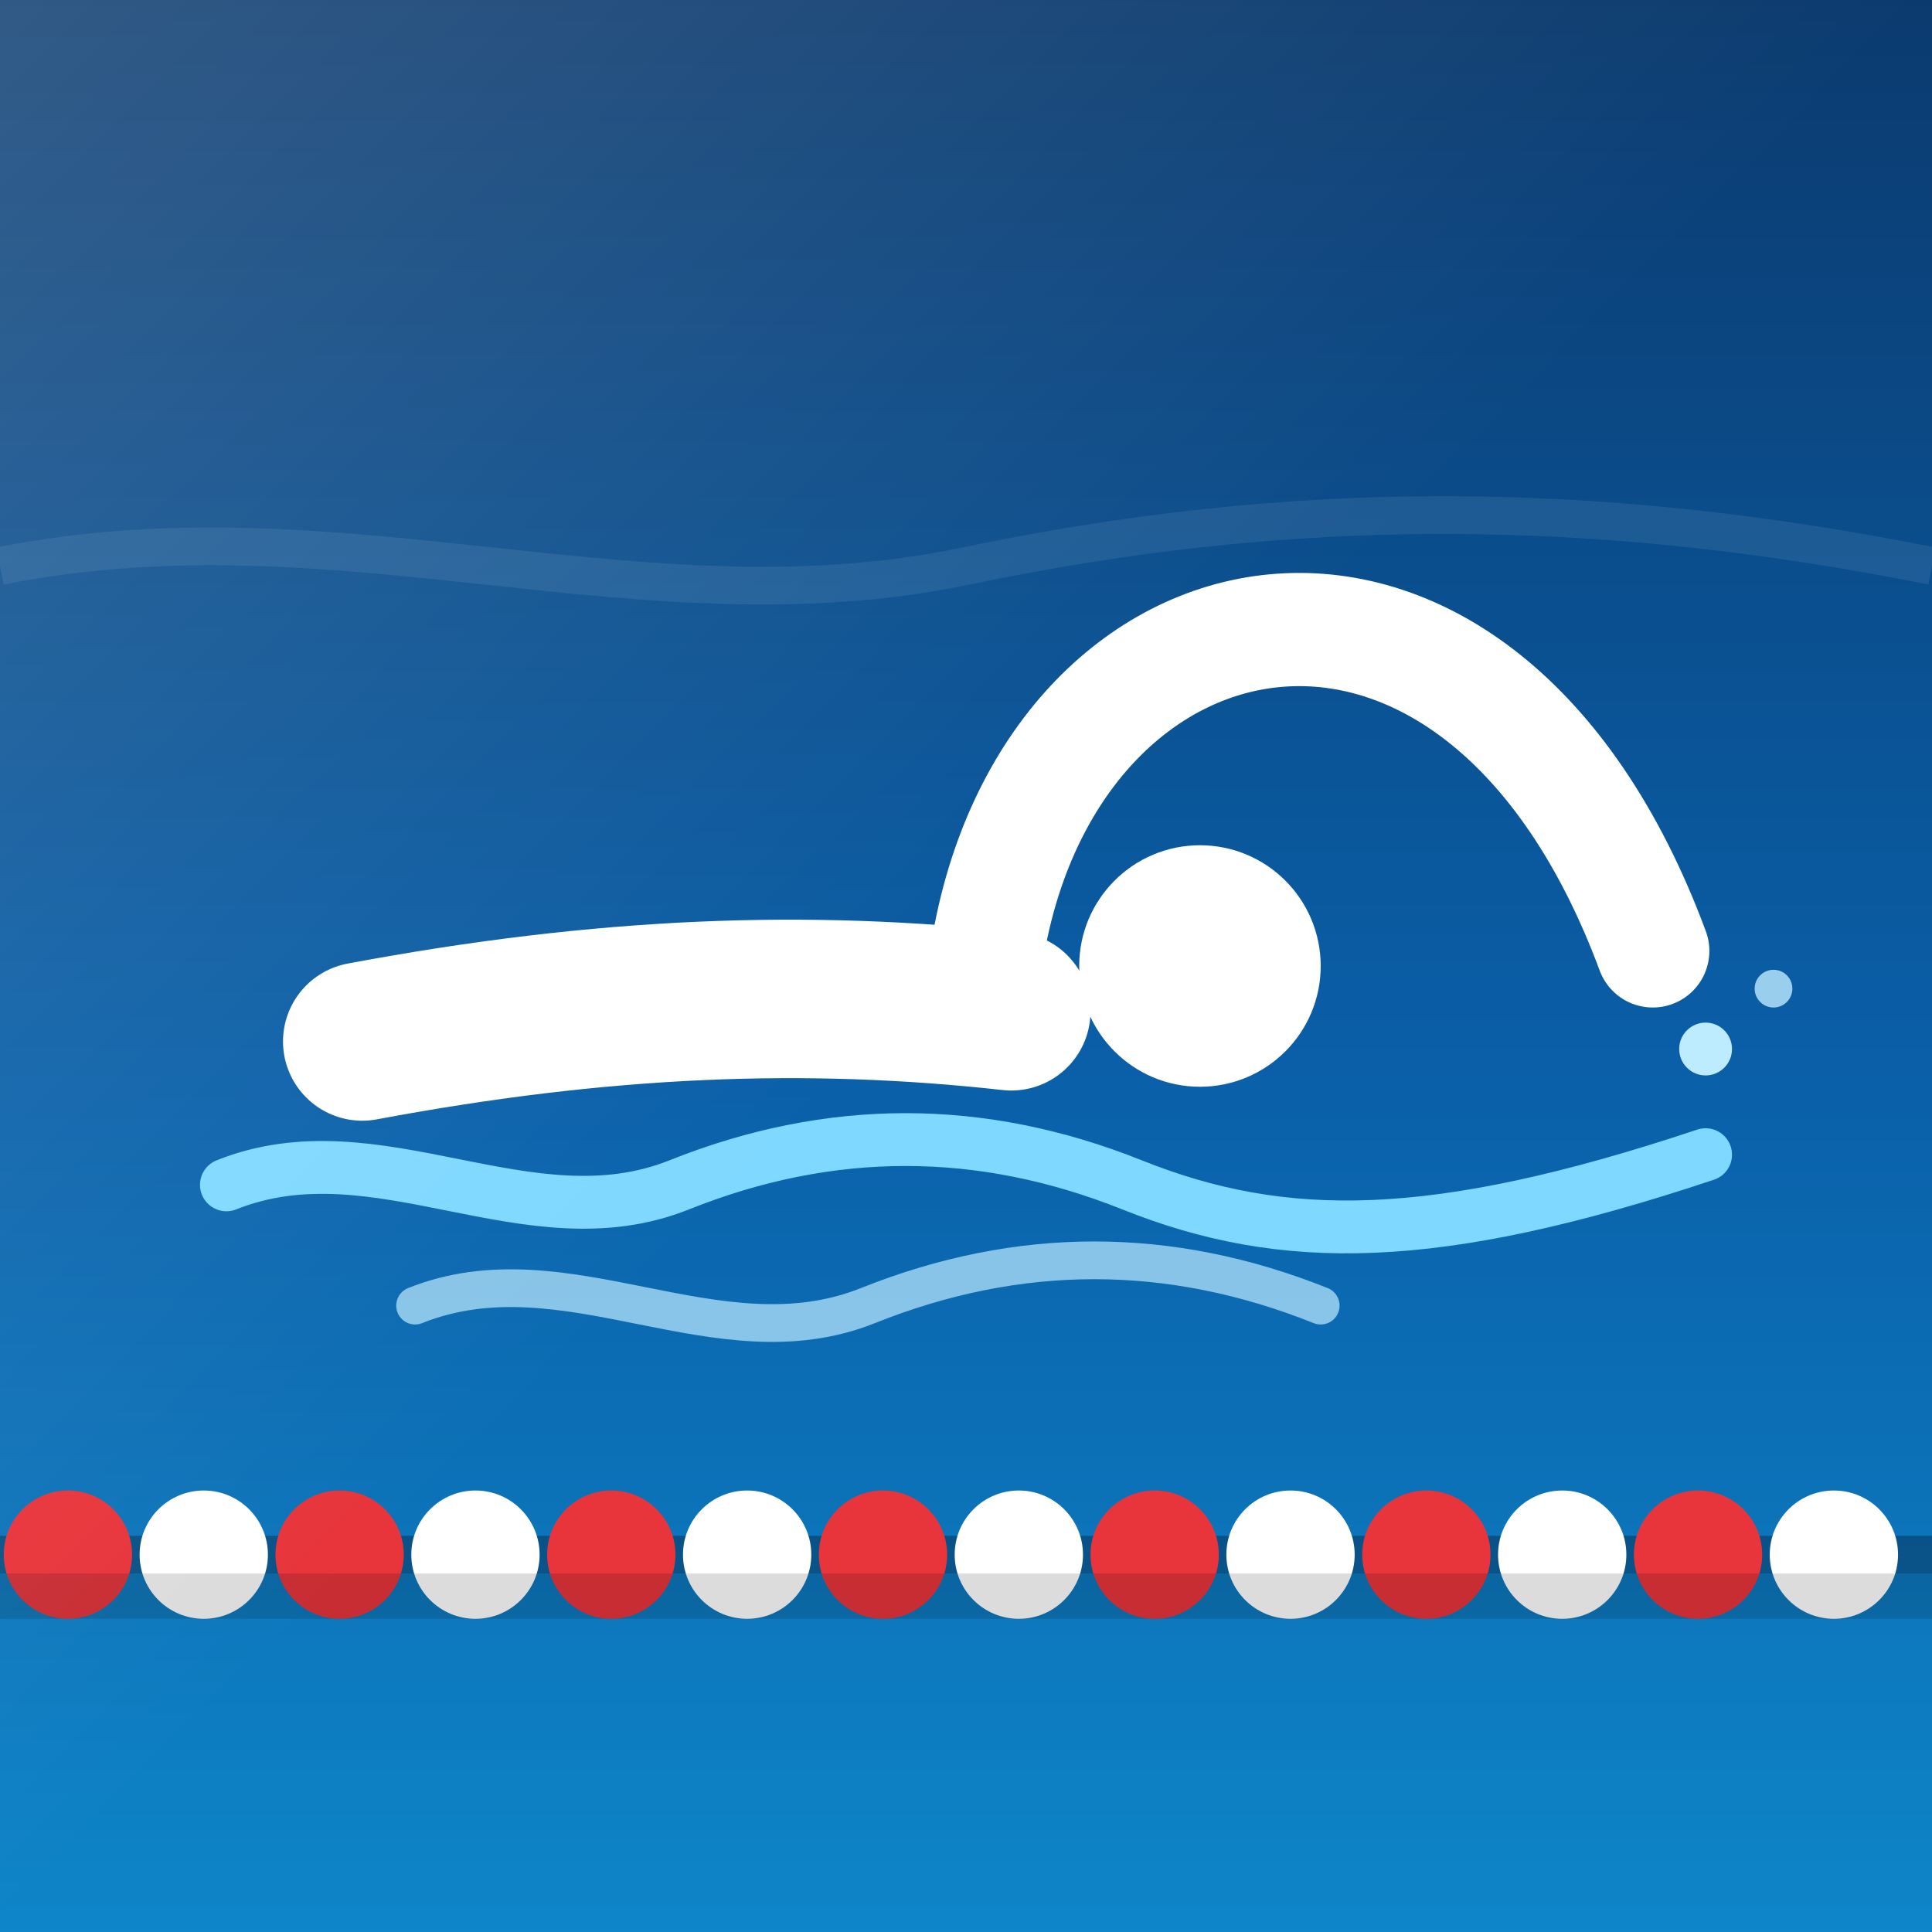
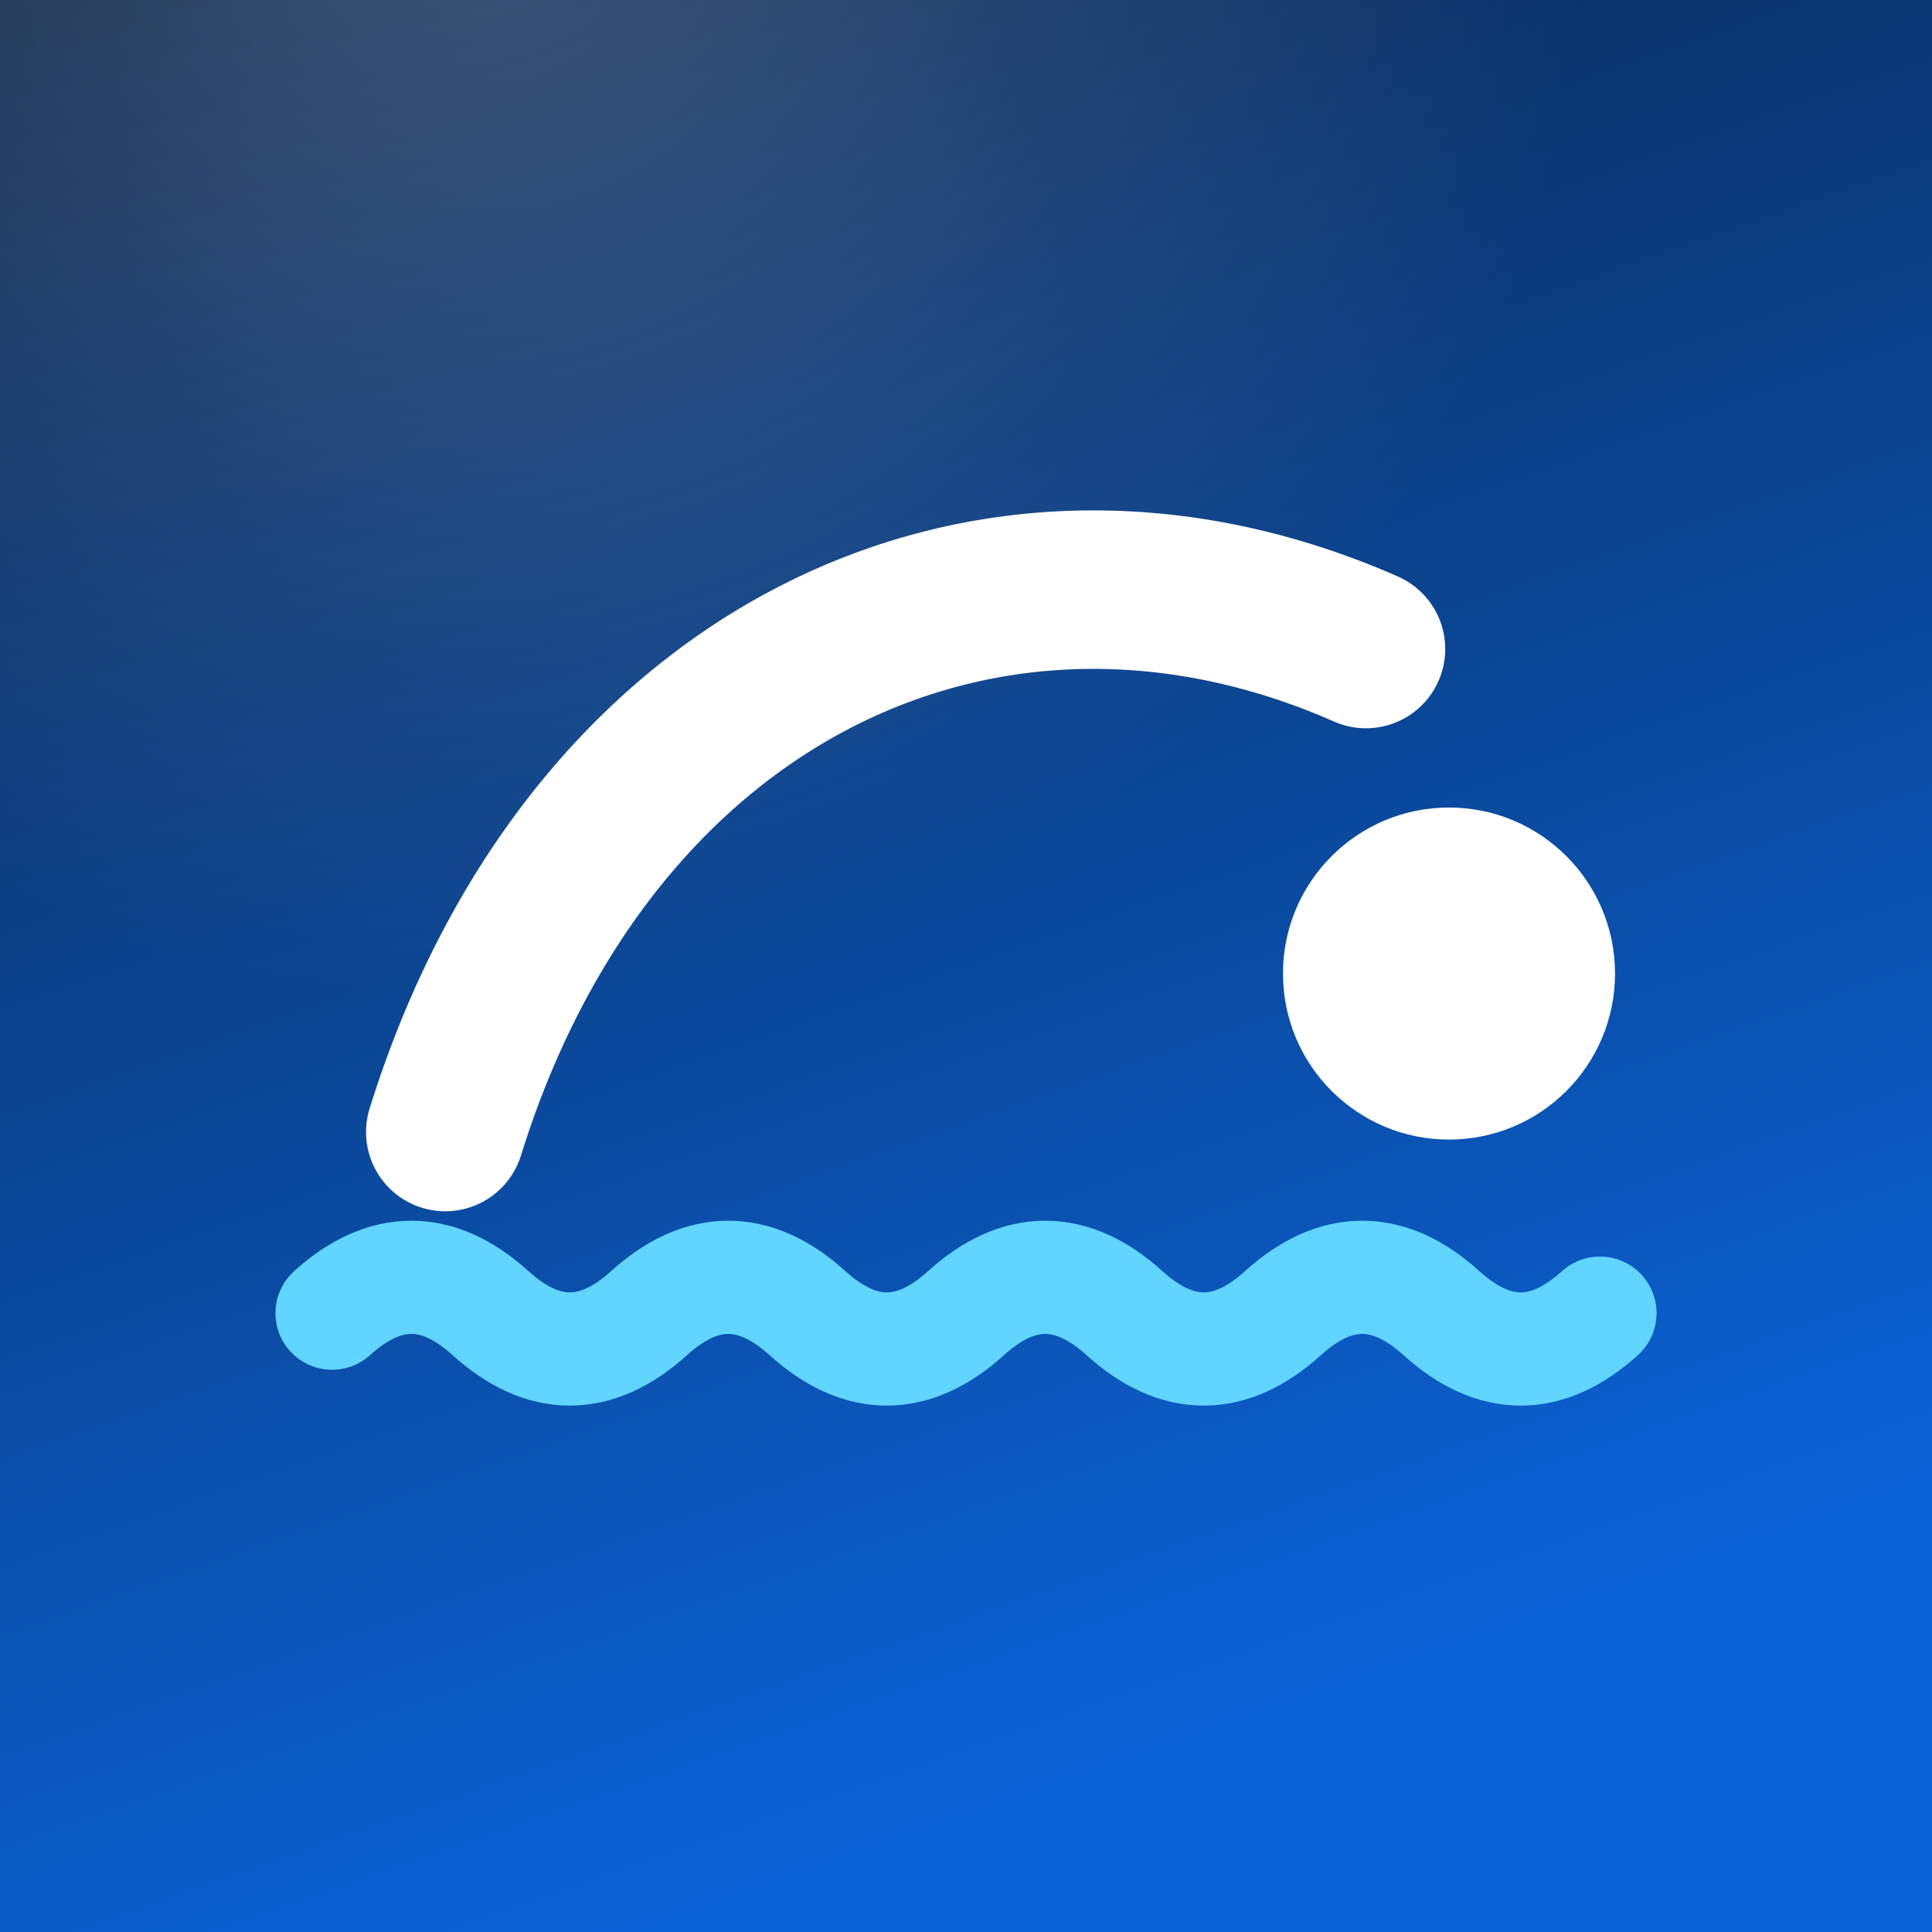
<svg xmlns="http://www.w3.org/2000/svg" viewBox="0 0 512 512">
  <defs>
-     <linearGradient id="pool" x1="0" y1="0" x2="0" y2="1">
-       <stop offset="0" stop-color="#0B3A6E" />
-       <stop offset="0.55" stop-color="#0A5FA8" />
-       <stop offset="1" stop-color="#0E86C9" />
+     <linearGradient id="bg" x1="0" y1="0" x2=".35" y2="1">
+       <stop offset="0" stop-color="#0B2447" />
+       <stop offset="1" stop-color="#0A63D8" />
    </linearGradient>
-     <linearGradient id="sheen" x1="0" y1="0" x2="1" y2="1">
-       <stop offset="0" stop-color="#FFFFFF" stop-opacity=".16" />
-       <stop offset=".5" stop-color="#FFFFFF" stop-opacity="0" />
-     </linearGradient>
-     <clipPath id="sq">
-       <rect width="512" height="512" />
-     </clipPath>
+     <radialGradient id="hl" cx=".25" cy="-.05" r=".95">
+       <stop offset="0" stop-color="#FFFFFF" stop-opacity=".20" />
+       <stop offset=".6" stop-color="#FFFFFF" stop-opacity="0" />
+     </radialGradient>
  </defs>
-   <g clip-path="url(#sq)">
-     <rect width="512" height="512" fill="url(#pool)" />
-     <path d="M0 150 C 90 132, 170 168, 256 150 S 422 132, 512 150" stroke="#FFFFFF" stroke-opacity=".08" stroke-width="10" fill="none" />
-     <g>
-       <rect x="0" y="407" width="512" height="10" fill="#08365F" opacity=".55" />
-       <g fill="#E8343B">
-         <circle cx="18" cy="412" r="17" />
-         <circle cx="90" cy="412" r="17" />
-         <circle cx="162" cy="412" r="17" />
-         <circle cx="234" cy="412" r="17" />
-         <circle cx="306" cy="412" r="17" />
-         <circle cx="378" cy="412" r="17" />
-         <circle cx="450" cy="412" r="17" />
-       </g>
-       <g fill="#FFFFFF">
-         <circle cx="54" cy="412" r="17" />
-         <circle cx="126" cy="412" r="17" />
-         <circle cx="198" cy="412" r="17" />
-         <circle cx="270" cy="412" r="17" />
-         <circle cx="342" cy="412" r="17" />
-         <circle cx="414" cy="412" r="17" />
-         <circle cx="486" cy="412" r="17" />
-       </g>
-       <g fill="#000000" opacity=".14">
-         <rect x="0" y="417" width="512" height="12" />
-       </g>
-     </g>
-     <g fill="none" stroke="#FFFFFF" stroke-linecap="round" stroke-linejoin="round">
-       <path d="M96 276 C 160 264, 214 262, 268 268" stroke-width="42" />
-       <path d="M262 250 C 280 150, 392 128, 438 252" stroke-width="30" />
-     </g>
-     <circle cx="318" cy="256" r="32" fill="#FFFFFF" />
-     <path d="M60 314 C 100 298, 140 330, 180 314 S 260 298, 300 314 S 380 330, 452 306" stroke="#7FD8FF" stroke-width="14" stroke-linecap="round" fill="none" />
-     <path d="M110 346 C 150 330, 190 362, 230 346 S 310 330, 350 346" stroke="#BDEBFF" stroke-width="10" stroke-linecap="round" fill="none" opacity=".7" />
-     <circle cx="452" cy="278" r="7" fill="#BDEBFF" />
-     <circle cx="470" cy="262" r="5" fill="#BDEBFF" opacity=".8" />
-     <rect width="512" height="512" fill="url(#sheen)" />
+   <rect width="512" height="512" fill="url(#bg)" />
+   <rect width="512" height="512" fill="url(#hl)" />
+   <g fill="none" stroke-linecap="round" stroke-linejoin="round">
+     <path d="M118 300 C 156 178 262 128 362 172" stroke="#FFFFFF" stroke-width="42" />
+     <path d="M88 348 q 21 -19 42 0 q 21 19 42 0 q 21 -19 42 0 q 21 19 42 0 q 21 -19 42 0 q 21 19 42 0 q 21 -19 42 0 q 21 19 42 0" stroke="#61D5FF" stroke-width="30" />
  </g>
+   <circle cx="384" cy="258" r="44" fill="#FFFFFF" />
</svg>
